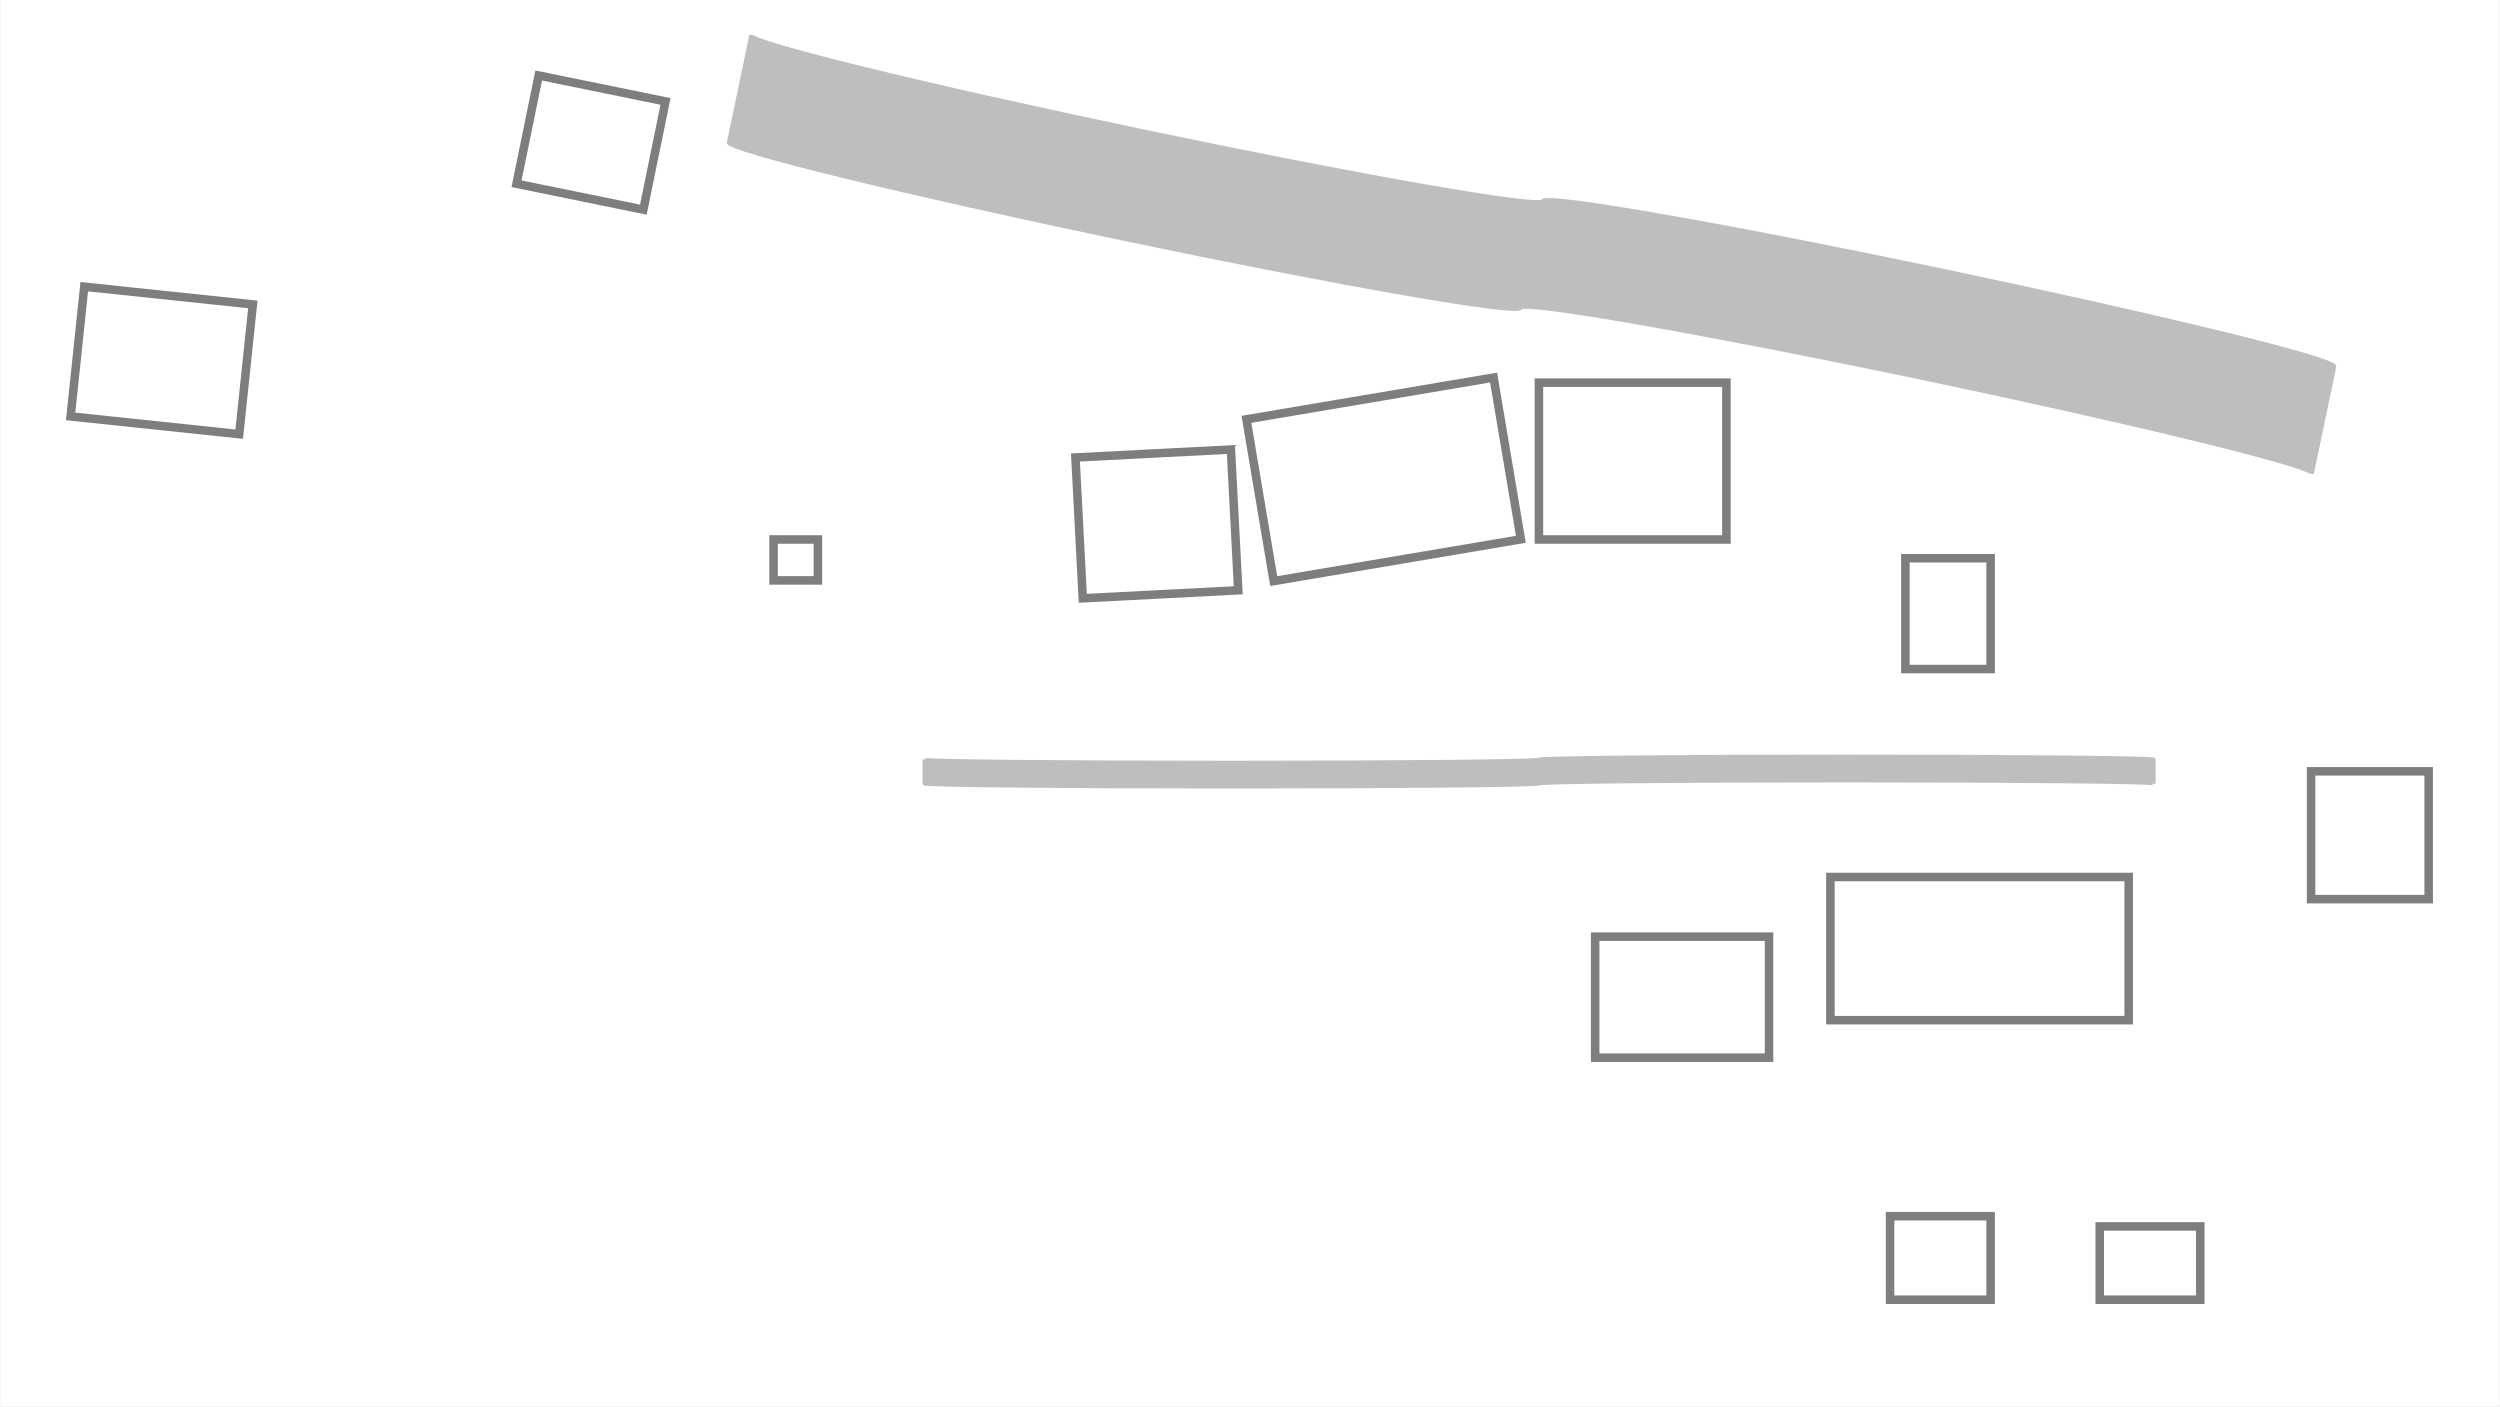
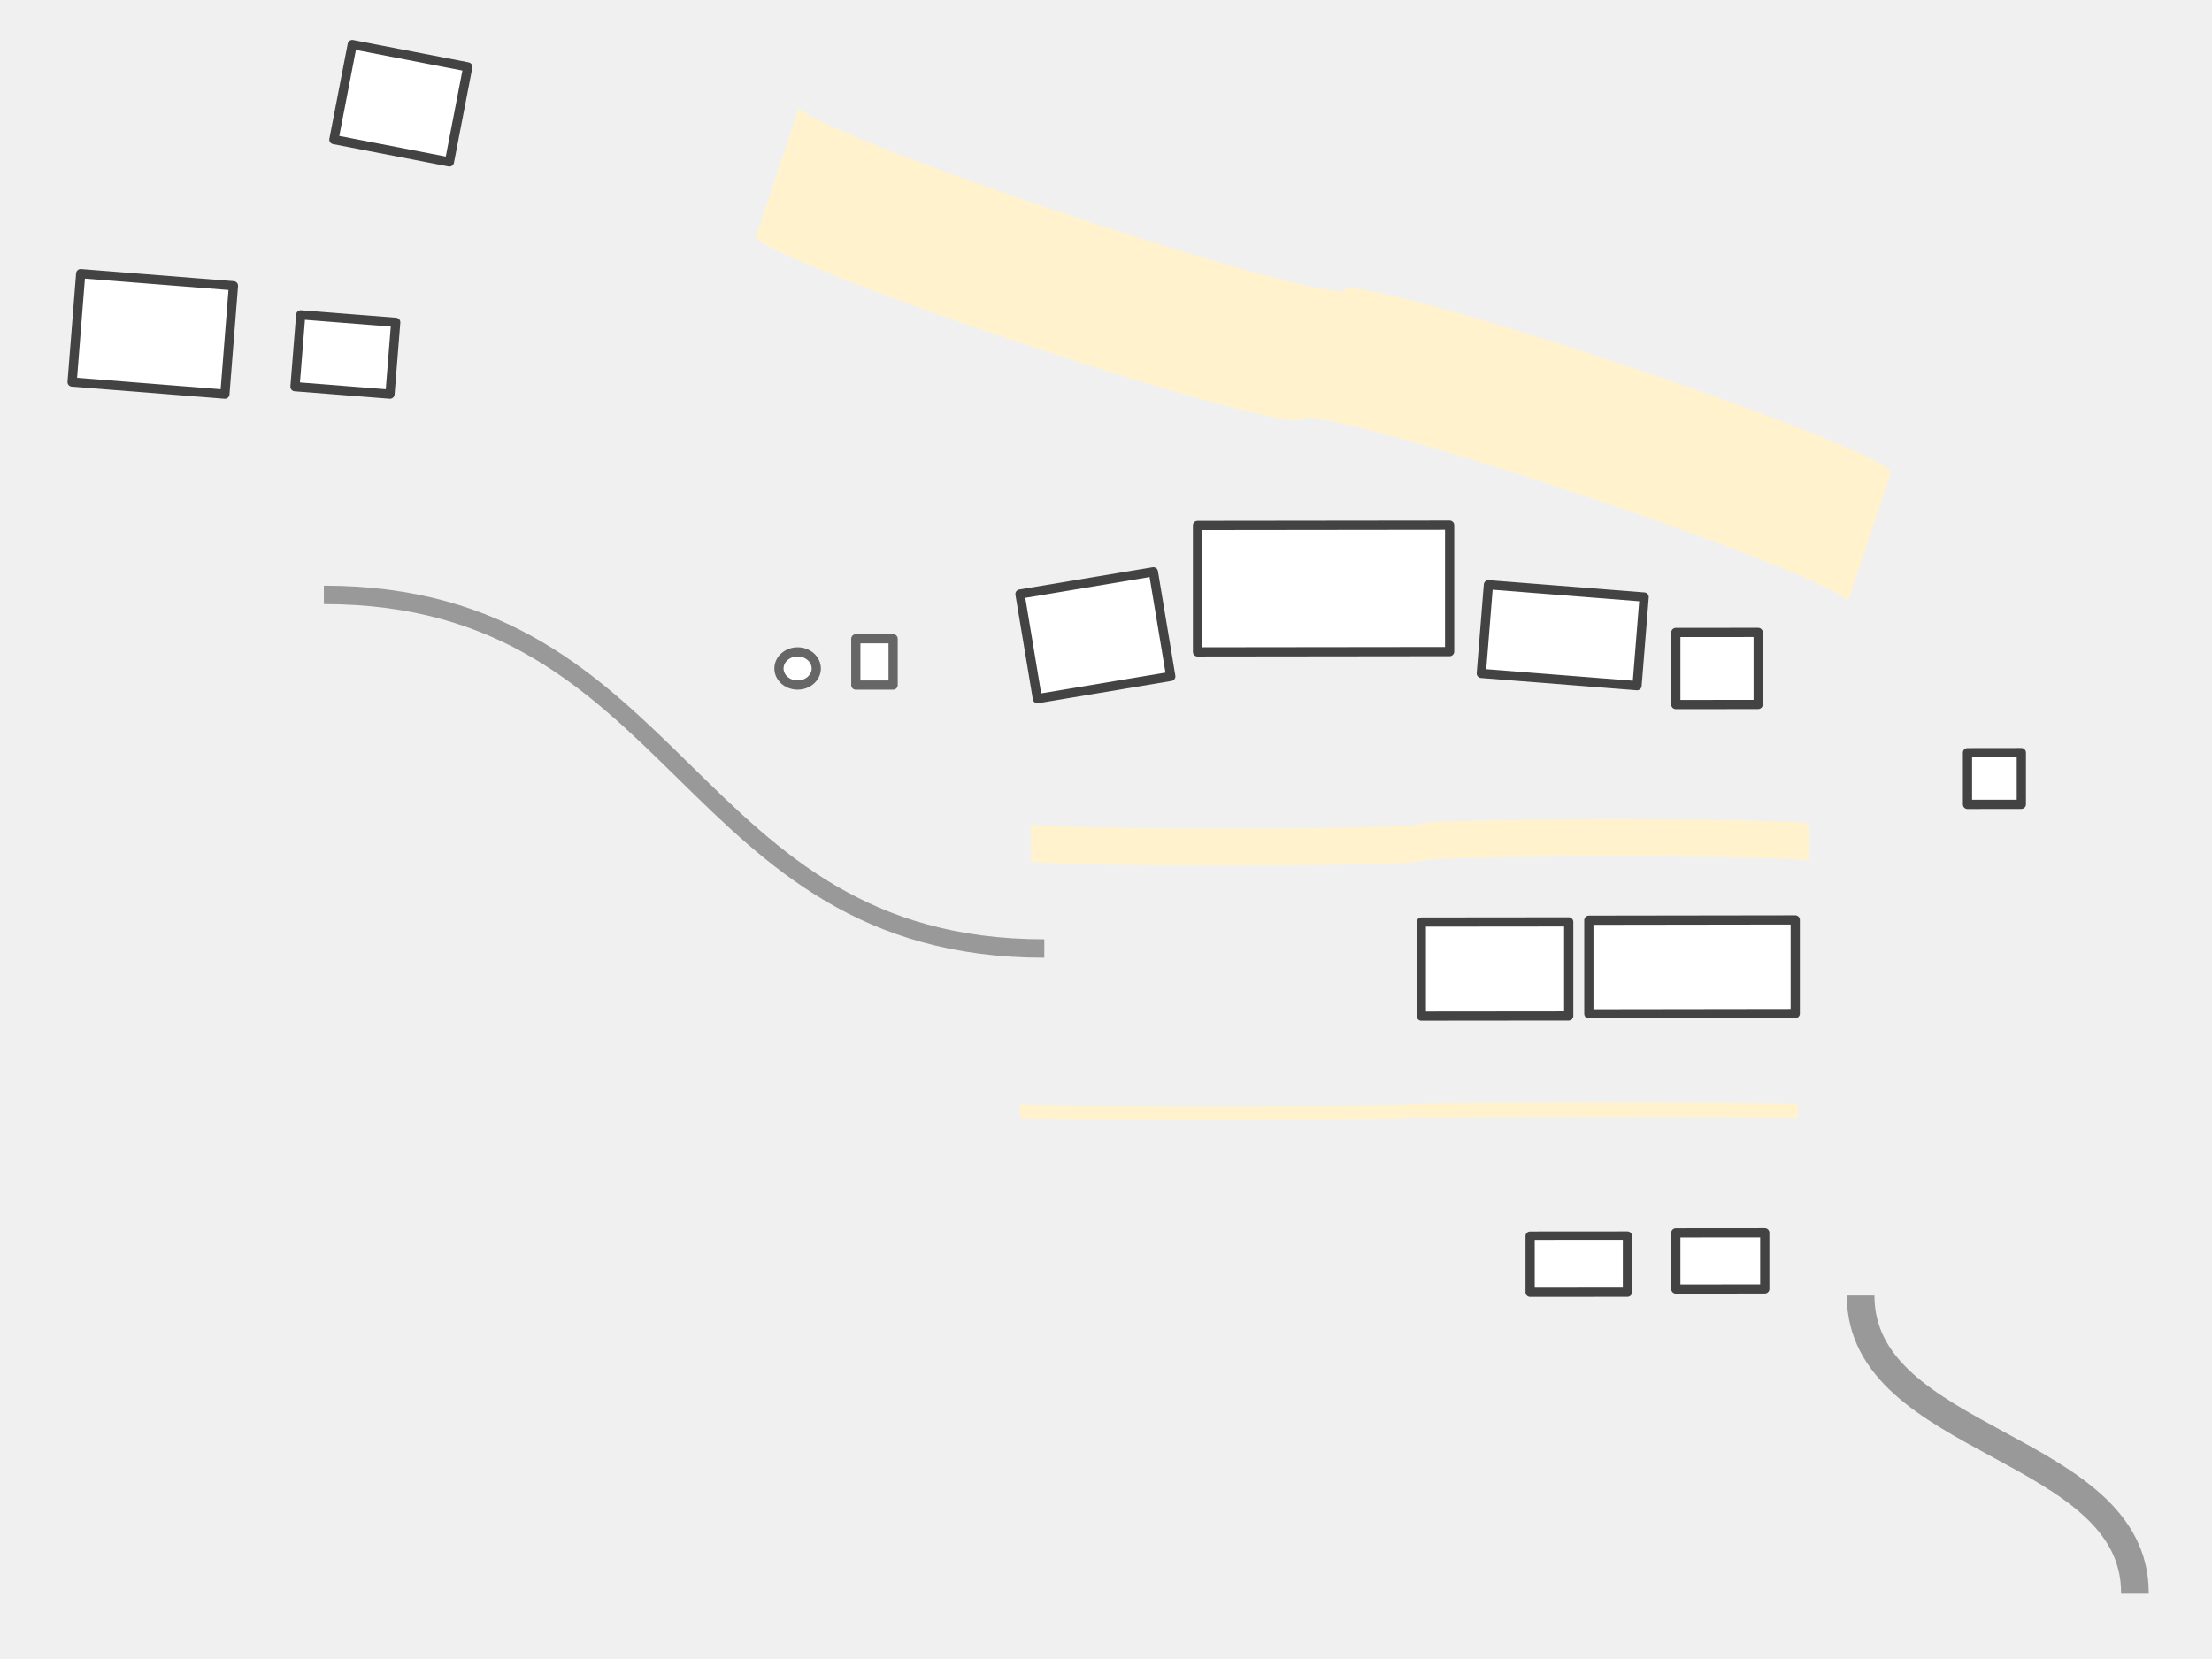
- <svg xmlns="http://www.w3.org/2000/svg" x="0" y="0" width="480" height="270" viewBox="0 0 1466 825" version="1.1" style="display: block;margin-left: auto;margin-right: auto;">
-   <defs>
-     <clipPath id="c0_1">
-       <path d="M0,825L0,0L1466.7,0l0,825Z" />
-     </clipPath>
-     <clipPath id="c1_1">
-       <path d="M0,825L0,0L1466.7,0l0,825L0,825Z" />
-     </clipPath>
-     <style type="text/css">
- 
- .g3_1{
- fill: none;
- stroke: #BEBEBE;
- stroke-width: 2;
- stroke-linecap: butt;
- stroke-linejoin: miter;
- }
- .g2_1{
- fill: #BEBEBE;
- }
- .g1_1{
- fill: none;
- stroke: #7E7E7E;
- stroke-width: 5;
- stroke-linecap: butt;
- stroke-linejoin: miter;
- }
- 
- 
- </style>
-   </defs>
-   <path d="M0,0 L0,825 L1466,825 L1466,0 Z " fill="#FFFFFF" stroke="none" />
-   <path d="M49.1,168.2L148,178.6l-8,76.1L41.1,244.3Z" class="g1_1" />
-   <path d="M630.6,268.4l91.2,-4.7l4.3,82.6L634.9,351Z" class="g1_1" />
-   <g clip-path="url(#c0_1)">
-     <path d="M730.9,246l145,-24.5l16,94.9l-145,24.5Z" class="g1_1" />
-   </g>
-   <path d="M902.5,316.5l110,0l0,-92l-110,0l0,92Z" class="g1_1" />
-   <path d="M935.5,620.5l102,0l0,-71l-102,0l0,71Z" class="g1_1" />
-   <path d="M1073.5,598.5l175,0l0,-84l-175,0l0,84Z" class="g1_1" />
-   <path d="M1117.5,392.5l50,0l0,-65l-50,0l0,65Z" class="g1_1" />
-   <path d="M1355.5,527.5l69,0l0,-75l-69,0l0,75Z" class="g1_1" />
-   <g clip-path="url(#c0_1)">
-     <path d="M315.7,44.3l74.4,15.2l-13,63.5L302.7,107.8Z" class="g1_1" />
-   </g>
-   <path d="M1108.5,762.5l59,0l0,-49l-59,0l0,49Z" class="g1_1" />
-   <path d="M1231.5,762.5l59,0l0,-43l-59,0l0,43Z" class="g1_1" />
-   <path d="M453.5,340.5l26,0l0,-24l-26,0l0,24Z" class="g1_1" />
-   <path fill-rule="evenodd" d="M541.9,445.5c0,1,80.8,1.8,180.4,1.8c99.6,0,180.3,-0.8,180.3,-1.8c0,-1,80.8,-1.8,180.4,-1.8c99.6,0,180.3,0.8,180.3,1.8l0,14.3c0,-1,-80.7,-1.8,-180.3,-1.8c-99.6,0,-180.4,0.8,-180.4,1.8c0,1,-80.7,1.8,-180.3,1.8c-99.6,0,-180.4,-0.8,-180.4,-1.8Z" class="g2_1" />
-   <path d="M541.9,445.5c0,1,80.8,1.8,180.4,1.8c99.6,0,180.3,-0.8,180.3,-1.8c0,-1,80.8,-1.8,180.4,-1.8c99.6,0,180.3,0.8,180.3,1.8l0,14.3c0,-1,-80.7,-1.8,-180.3,-1.8c-99.6,0,-180.4,0.8,-180.4,1.8c0,1,-80.7,1.8,-180.3,1.8c-99.6,0,-180.4,-0.8,-180.4,-1.8Z" class="g3_1" />
-   <g clip-path="url(#c1_1)">
-     <path fill-rule="evenodd" d="M440.3,20.5C439.4,24.9,542.6,50.2,670.9,77c128.3,26.9,233,45.1,233.9,40.8c0.9,-4.4,105.6,13.8,233.9,40.7c128.2,26.9,231.5,52.1,230.6,56.5l-13.2,63c0.9,-4.3,-102.3,-29.6,-230.6,-56.5C997.2,194.7,892.5,176.4,891.6,180.8C890.7,185.1,786,166.9,657.7,140C529.4,113.2,426.2,87.9,427.1,83.6Z" class="g2_1" />
-     <path d="M440.3,20.5C439.4,24.9,542.6,50.2,670.9,77c128.3,26.9,233,45.1,233.9,40.8c0.9,-4.4,105.6,13.8,233.9,40.7c128.2,26.9,231.5,52.1,230.6,56.5l-13.2,63c0.9,-4.3,-102.3,-29.6,-230.6,-56.5C997.2,194.7,892.5,176.4,891.6,180.8C890.7,185.1,786,166.9,657.7,140C529.4,113.2,426.2,87.9,427.1,83.6Z" class="g3_1" />
+ <svg xmlns="http://www.w3.org/2000/svg" version="1.1" viewBox="0.0 0.0 960.0 720.0" fill="none" stroke="none" stroke-linecap="square" stroke-miterlimit="10">
+   <clipPath id="p.0">
+     <path d="m0 0l960.0 0l0 720.0l-960.0 0l0 -720.0z" clip-rule="nonzero" />
+   </clipPath>
+   <g clip-path="url(#p.0)">
+     <path fill="#000000" fill-opacity="0.0" d="m0 0l960.0 0l0 720.0l-960.0 0z" fill-rule="nonzero" />
+     <path fill="#ffffff" d="m35.017 118.755l66.299 5.26l-3.717 47.055l-66.299 -5.26z" fill-rule="nonzero" />
+     <path stroke="#434343" stroke-width="4.0" stroke-linejoin="round" stroke-linecap="butt" d="m35.017 118.755l66.299 5.26l-3.717 47.055l-66.299 -5.26z" fill-rule="nonzero" />
+     <path fill="#ffffff" d="m152.877 19.328l50.142 9.701l-7.969 41.26l-50.142 -9.701z" fill-rule="nonzero" />
+     <path stroke="#434343" stroke-width="4.0" stroke-linejoin="round" stroke-linecap="butt" d="m152.877 19.328l50.142 9.701l-7.969 41.26l-50.142 -9.701z" fill-rule="nonzero" />
+     <path fill="#ffffff" d="m130.514 136.646l41.228 3.244l-2.488 31.181l-41.228 -3.244z" fill-rule="nonzero" />
+     <path stroke="#434343" stroke-width="4.0" stroke-linejoin="round" stroke-linecap="butt" d="m130.514 136.646l41.228 3.244l-2.488 31.181l-41.228 -3.244z" fill-rule="nonzero" />
+     <path fill="#ffffff" d="m371.42 277.231l16.189 0l0 20.095l-16.189 0z" fill-rule="nonzero" />
+     <path stroke="#666666" stroke-width="4.0" stroke-linejoin="round" stroke-linecap="butt" d="m371.42 277.231l16.189 0l0 20.095l-16.189 0z" fill-rule="nonzero" />
+     <path fill="#ffffff" d="m442.664 257.806l57.89 -9.669l7.559 45.417l-57.89 9.669z" fill-rule="nonzero" />
+     <path stroke="#434343" stroke-width="4.0" stroke-linejoin="round" stroke-linecap="butt" d="m442.664 257.806l57.89 -9.669l7.559 45.417l-57.89 9.669z" fill-rule="nonzero" />
+     <path fill="#ffffff" d="m519.713 228.022l109.417 -0.126l0 54.898l-109.417 0.126z" fill-rule="nonzero" />
+     <path stroke="#434343" stroke-width="4.0" stroke-linejoin="round" stroke-linecap="butt" d="m519.713 228.022l109.417 -0.126l0 54.898l-109.417 0.126z" fill-rule="nonzero" />
+     <path fill="#ffffff" d="m645.962 253.774l67.591 5.323l-3.087 38.488l-67.591 -5.323z" fill-rule="nonzero" />
+     <path stroke="#434343" stroke-width="4.0" stroke-linejoin="round" stroke-linecap="butt" d="m645.962 253.774l67.591 5.323l-3.087 38.488l-67.591 -5.323z" fill-rule="nonzero" />
+     <path fill="#ffffff" d="m727.294 274.494l35.748 -0.031l0 31.276l-35.748 0.031z" fill-rule="nonzero" />
+     <path stroke="#434343" stroke-width="4.0" stroke-linejoin="round" stroke-linecap="butt" d="m727.294 274.494l35.748 -0.031l0 31.276l-35.748 0.031z" fill-rule="nonzero" />
+     <path fill="#ffffff" d="m853.884 326.674l23.37 -0.031l0 22.425l-23.37 0.031z" fill-rule="nonzero" />
+     <path stroke="#434343" stroke-width="4.0" stroke-linejoin="round" stroke-linecap="butt" d="m853.884 326.674l23.37 -0.031l0 22.425l-23.37 0.031z" fill-rule="nonzero" />
+     <path fill="#ffffff" d="m689.555 399.366l89.575 -0.126l0 40.63l-89.575 0.126z" fill-rule="nonzero" />
+     <path stroke="#434343" stroke-width="4.0" stroke-linejoin="round" stroke-linecap="butt" d="m689.555 399.366l89.575 -0.126l0 40.63l-89.575 0.126z" fill-rule="nonzero" />
+     <path fill="#ffffff" d="m616.842 400.163l63.968 -0.063l0 40.819l-63.968 0.063z" fill-rule="nonzero" />
+     <path stroke="#434343" stroke-width="4.0" stroke-linejoin="round" stroke-linecap="butt" d="m616.842 400.163l63.968 -0.063l0 40.819l-63.968 0.063z" fill-rule="nonzero" />
+     <path fill="#ffffff" d="m664.063 536.415l42.236 -0.031l0 24.409l-42.236 0.031z" fill-rule="nonzero" />
+     <path stroke="#434343" stroke-width="4.0" stroke-linejoin="round" stroke-linecap="butt" d="m664.063 536.415l42.236 -0.031l0 24.409l-42.236 0.031z" fill-rule="nonzero" />
+     <path fill="#ffffff" d="m727.294 535.008l38.614 -0.031l0 24.409l-38.614 0.031z" fill-rule="nonzero" />
+     <path stroke="#434343" stroke-width="4.0" stroke-linejoin="round" stroke-linecap="butt" d="m727.294 535.008l38.614 -0.031l0 24.409l-38.614 0.031z" fill-rule="nonzero" />
+     <path fill="#fff2cc" d="m346.955 46.445l0 0c-1.298 3.876 50.675 24.779 116.085 46.689c65.41 21.91 119.487 36.53 120.786 32.655l0 0c1.298 -3.876 55.376 10.744 120.786 32.655c65.41 21.91 117.383 42.814 116.084 46.689l-18.805 56.138c1.298 -3.876 -50.675 -24.779 -116.085 -46.689c-65.41 -21.91 -119.487 -36.53 -120.786 -32.655c-1.298 3.876 -55.376 -10.744 -120.786 -32.655c-65.41 -21.91 -117.383 -42.814 -116.085 -46.689z" fill-rule="nonzero" />
+     <path fill="#fff2cc" d="m447.491 357.633l0 0c0 1.109 37.781 2.008 84.386 2.008c46.605 3.0517578E-5 84.386 -0.899 84.386 -2.008l0 0c0 -1.109 37.781 -2.008 84.386 -2.008c46.605 0 84.386 0.899 84.386 2.008l0 16.065c0 -1.109 -37.781 -2.008 -84.386 -2.008c-46.605 0 -84.386 0.899 -84.386 2.008c0 1.109 -37.781 2.008 -84.386 2.008c-46.605 0 -84.386 -0.899 -84.386 -2.008z" fill-rule="nonzero" />
+     <path fill="#fff2cc" d="m442.664 479.399l0 0c0 0.418 37.781 0.757 84.386 0.757c46.605 0 84.386 -0.339 84.386 -0.757l0 0c0 -0.418 37.781 -0.757 84.386 -0.757c46.605 0 84.386 0.339 84.386 0.757l0 6.058c0 -0.418 -37.781 -0.757 -84.386 -0.757c-46.605 0 -84.386 0.339 -84.386 0.757c0 0.418 -37.781 0.757 -84.386 0.757c-46.605 -3.0517578E-5 -84.386 -0.339 -84.386 -0.757z" fill-rule="nonzero" />
+     <path fill="#000000" fill-opacity="0.0" d="m807.491 562.231c0 32.276 29.764 48.413 59.528 64.551c29.764 16.138 59.528 32.276 59.528 64.551" fill-rule="nonzero" />
+     <path stroke="#999999" stroke-width="12.0" stroke-linejoin="round" stroke-linecap="butt" d="m807.491 562.231c0 32.276 29.764 48.413 59.528 64.551c29.764 16.138 59.528 32.276 59.528 64.551" fill-rule="nonzero" />
+     <path fill="#000000" fill-opacity="0.0" d="m140.559 258.168c78.165 0 117.248 38.37 156.331 76.74c39.083 38.37 78.165 76.74 156.331 76.74" fill-rule="nonzero" />
+     <path stroke="#999999" stroke-width="8.0" stroke-linejoin="round" stroke-linecap="butt" d="m140.559 258.168c78.165 0 117.248 38.37 156.331 76.74c39.083 38.37 78.165 76.74 156.331 76.74" fill-rule="nonzero" />
+     <path fill="#ffffff" d="m338.068 290.115l0 0c0 -3.975 3.624 -7.197 8.094 -7.197l0 0c4.47 0 8.095 3.222 8.095 7.197l0 0c0 3.975 -3.624 7.197 -8.095 7.197l0 0c-4.47 0 -8.094 -3.222 -8.094 -7.197z" fill-rule="nonzero" />
+     <path stroke="#666666" stroke-width="4.0" stroke-linejoin="round" stroke-linecap="butt" d="m338.068 290.115l0 0c0 -3.975 3.624 -7.197 8.094 -7.197l0 0c4.47 0 8.095 3.222 8.095 7.197l0 0c0 3.975 -3.624 7.197 -8.095 7.197l0 0c-4.47 0 -8.094 -3.222 -8.094 -7.197z" fill-rule="nonzero" />
  </g>
</svg>
